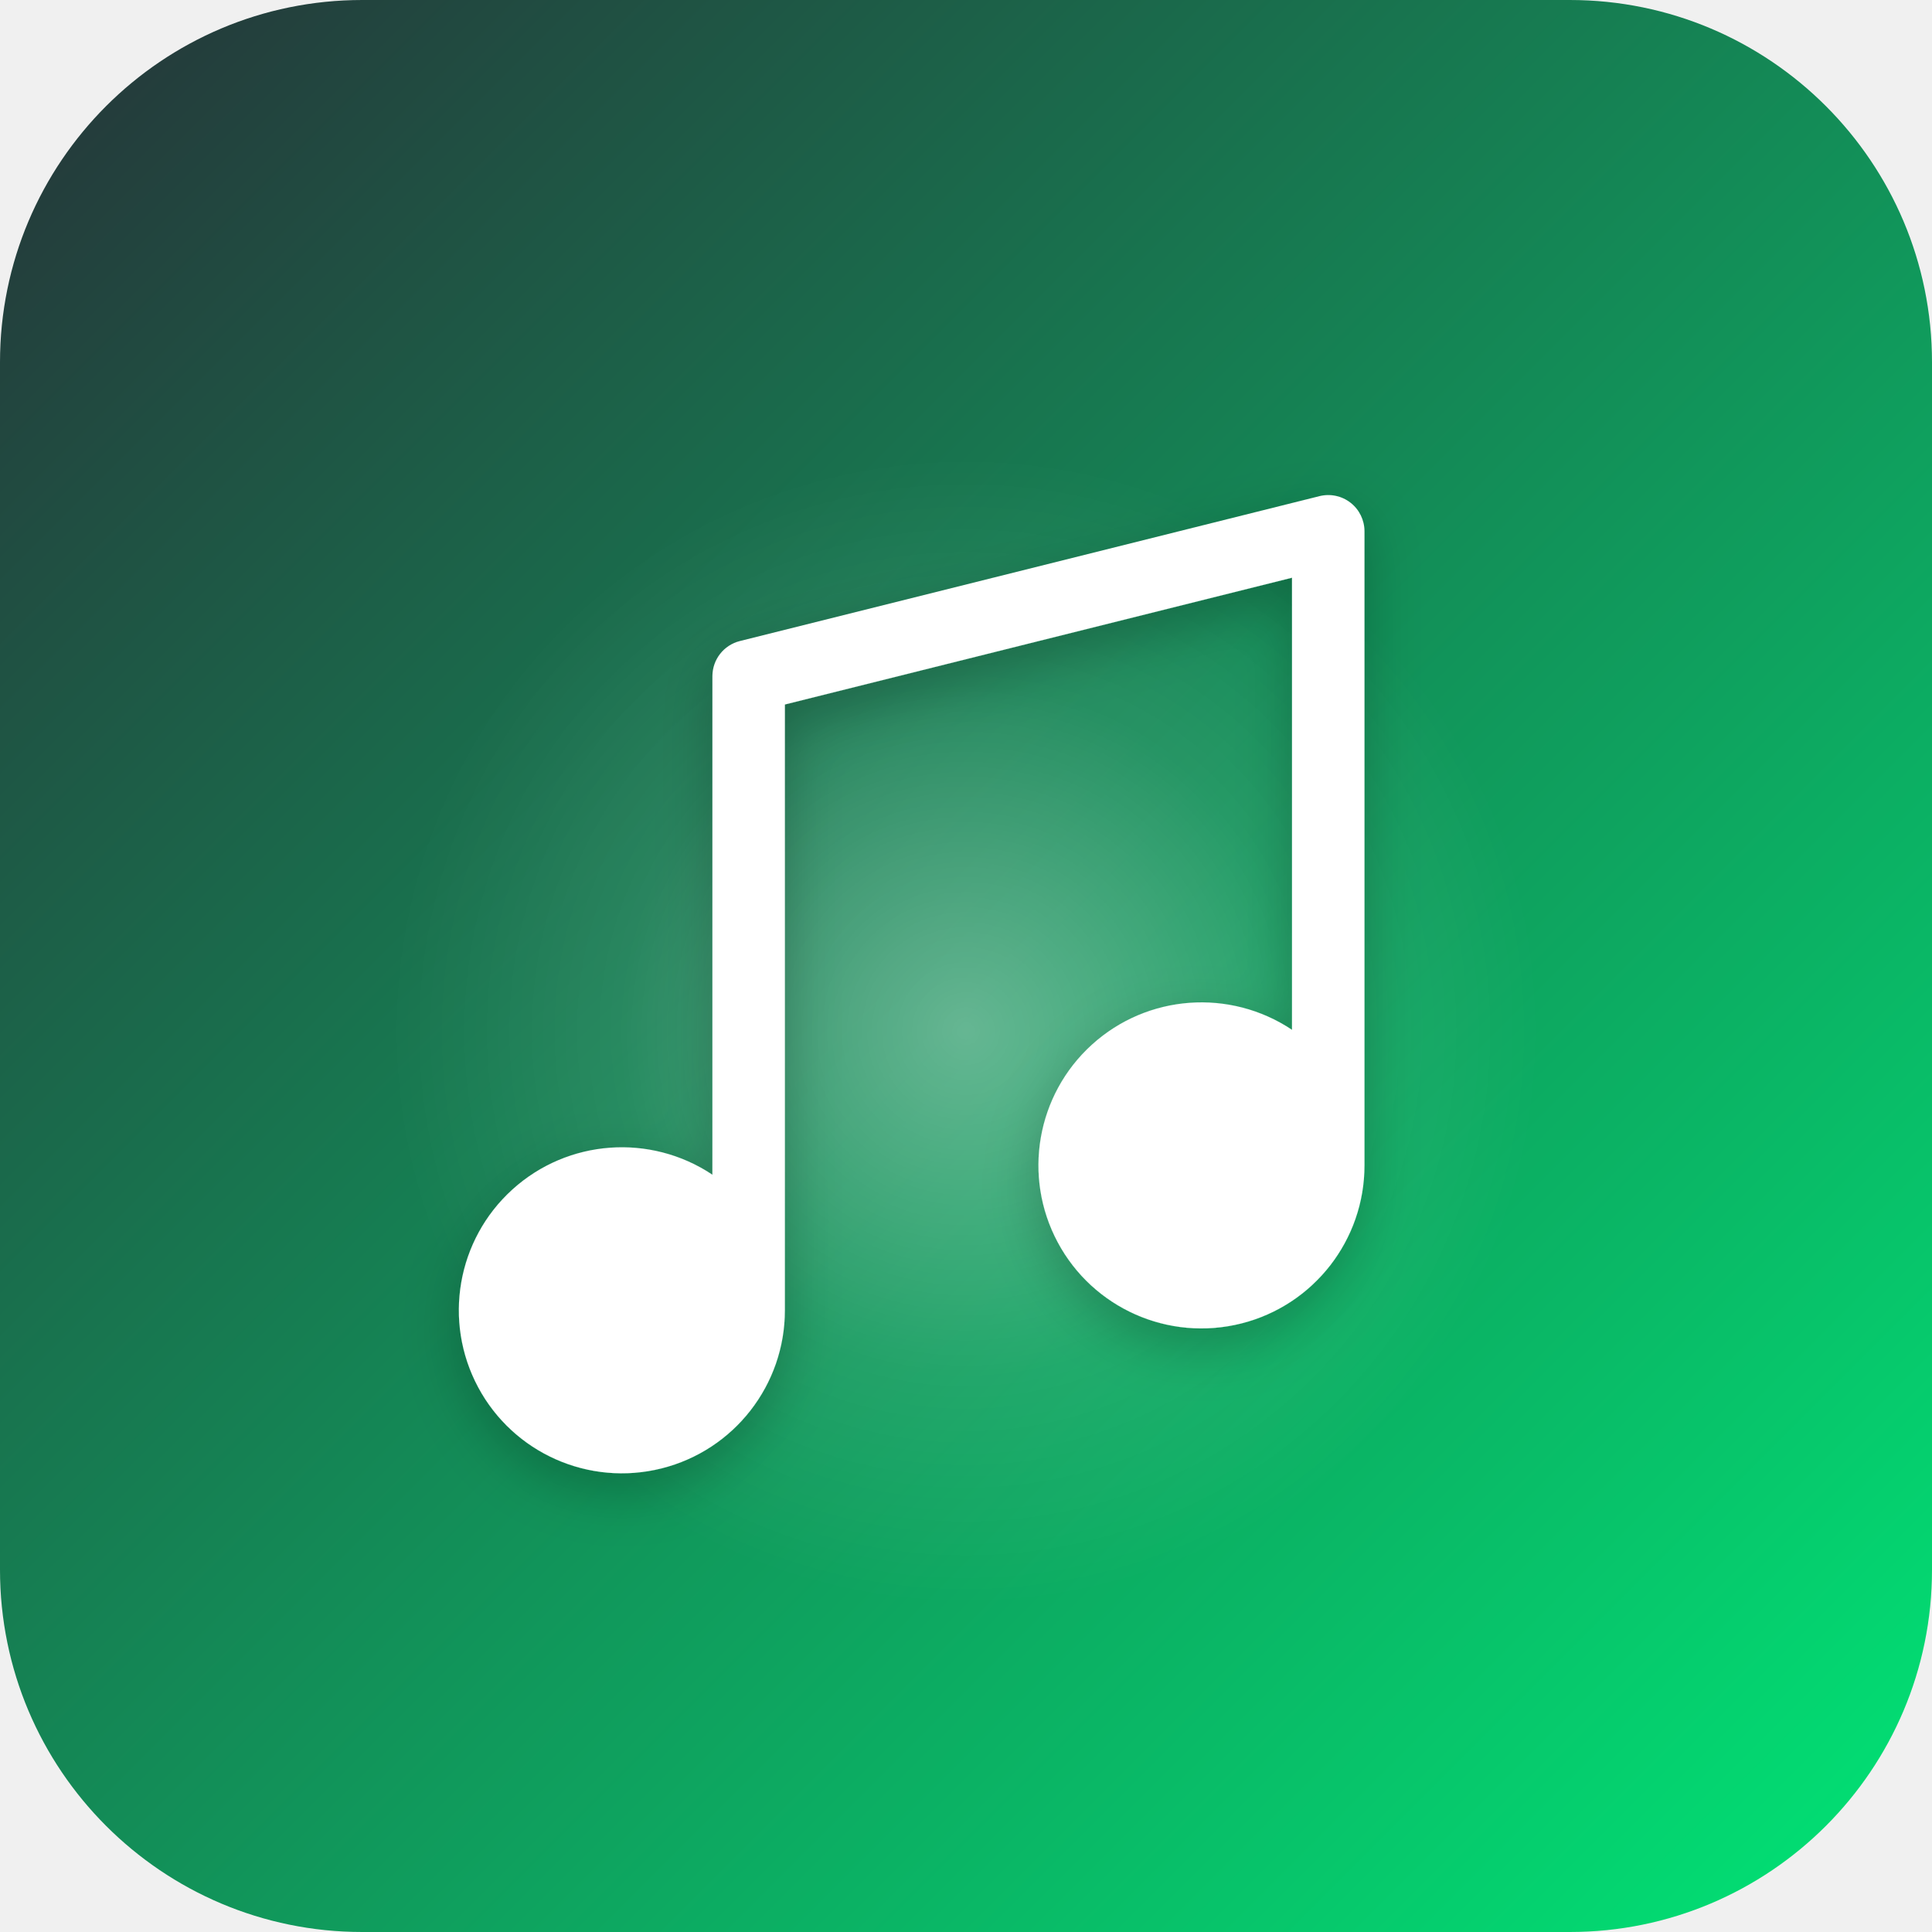
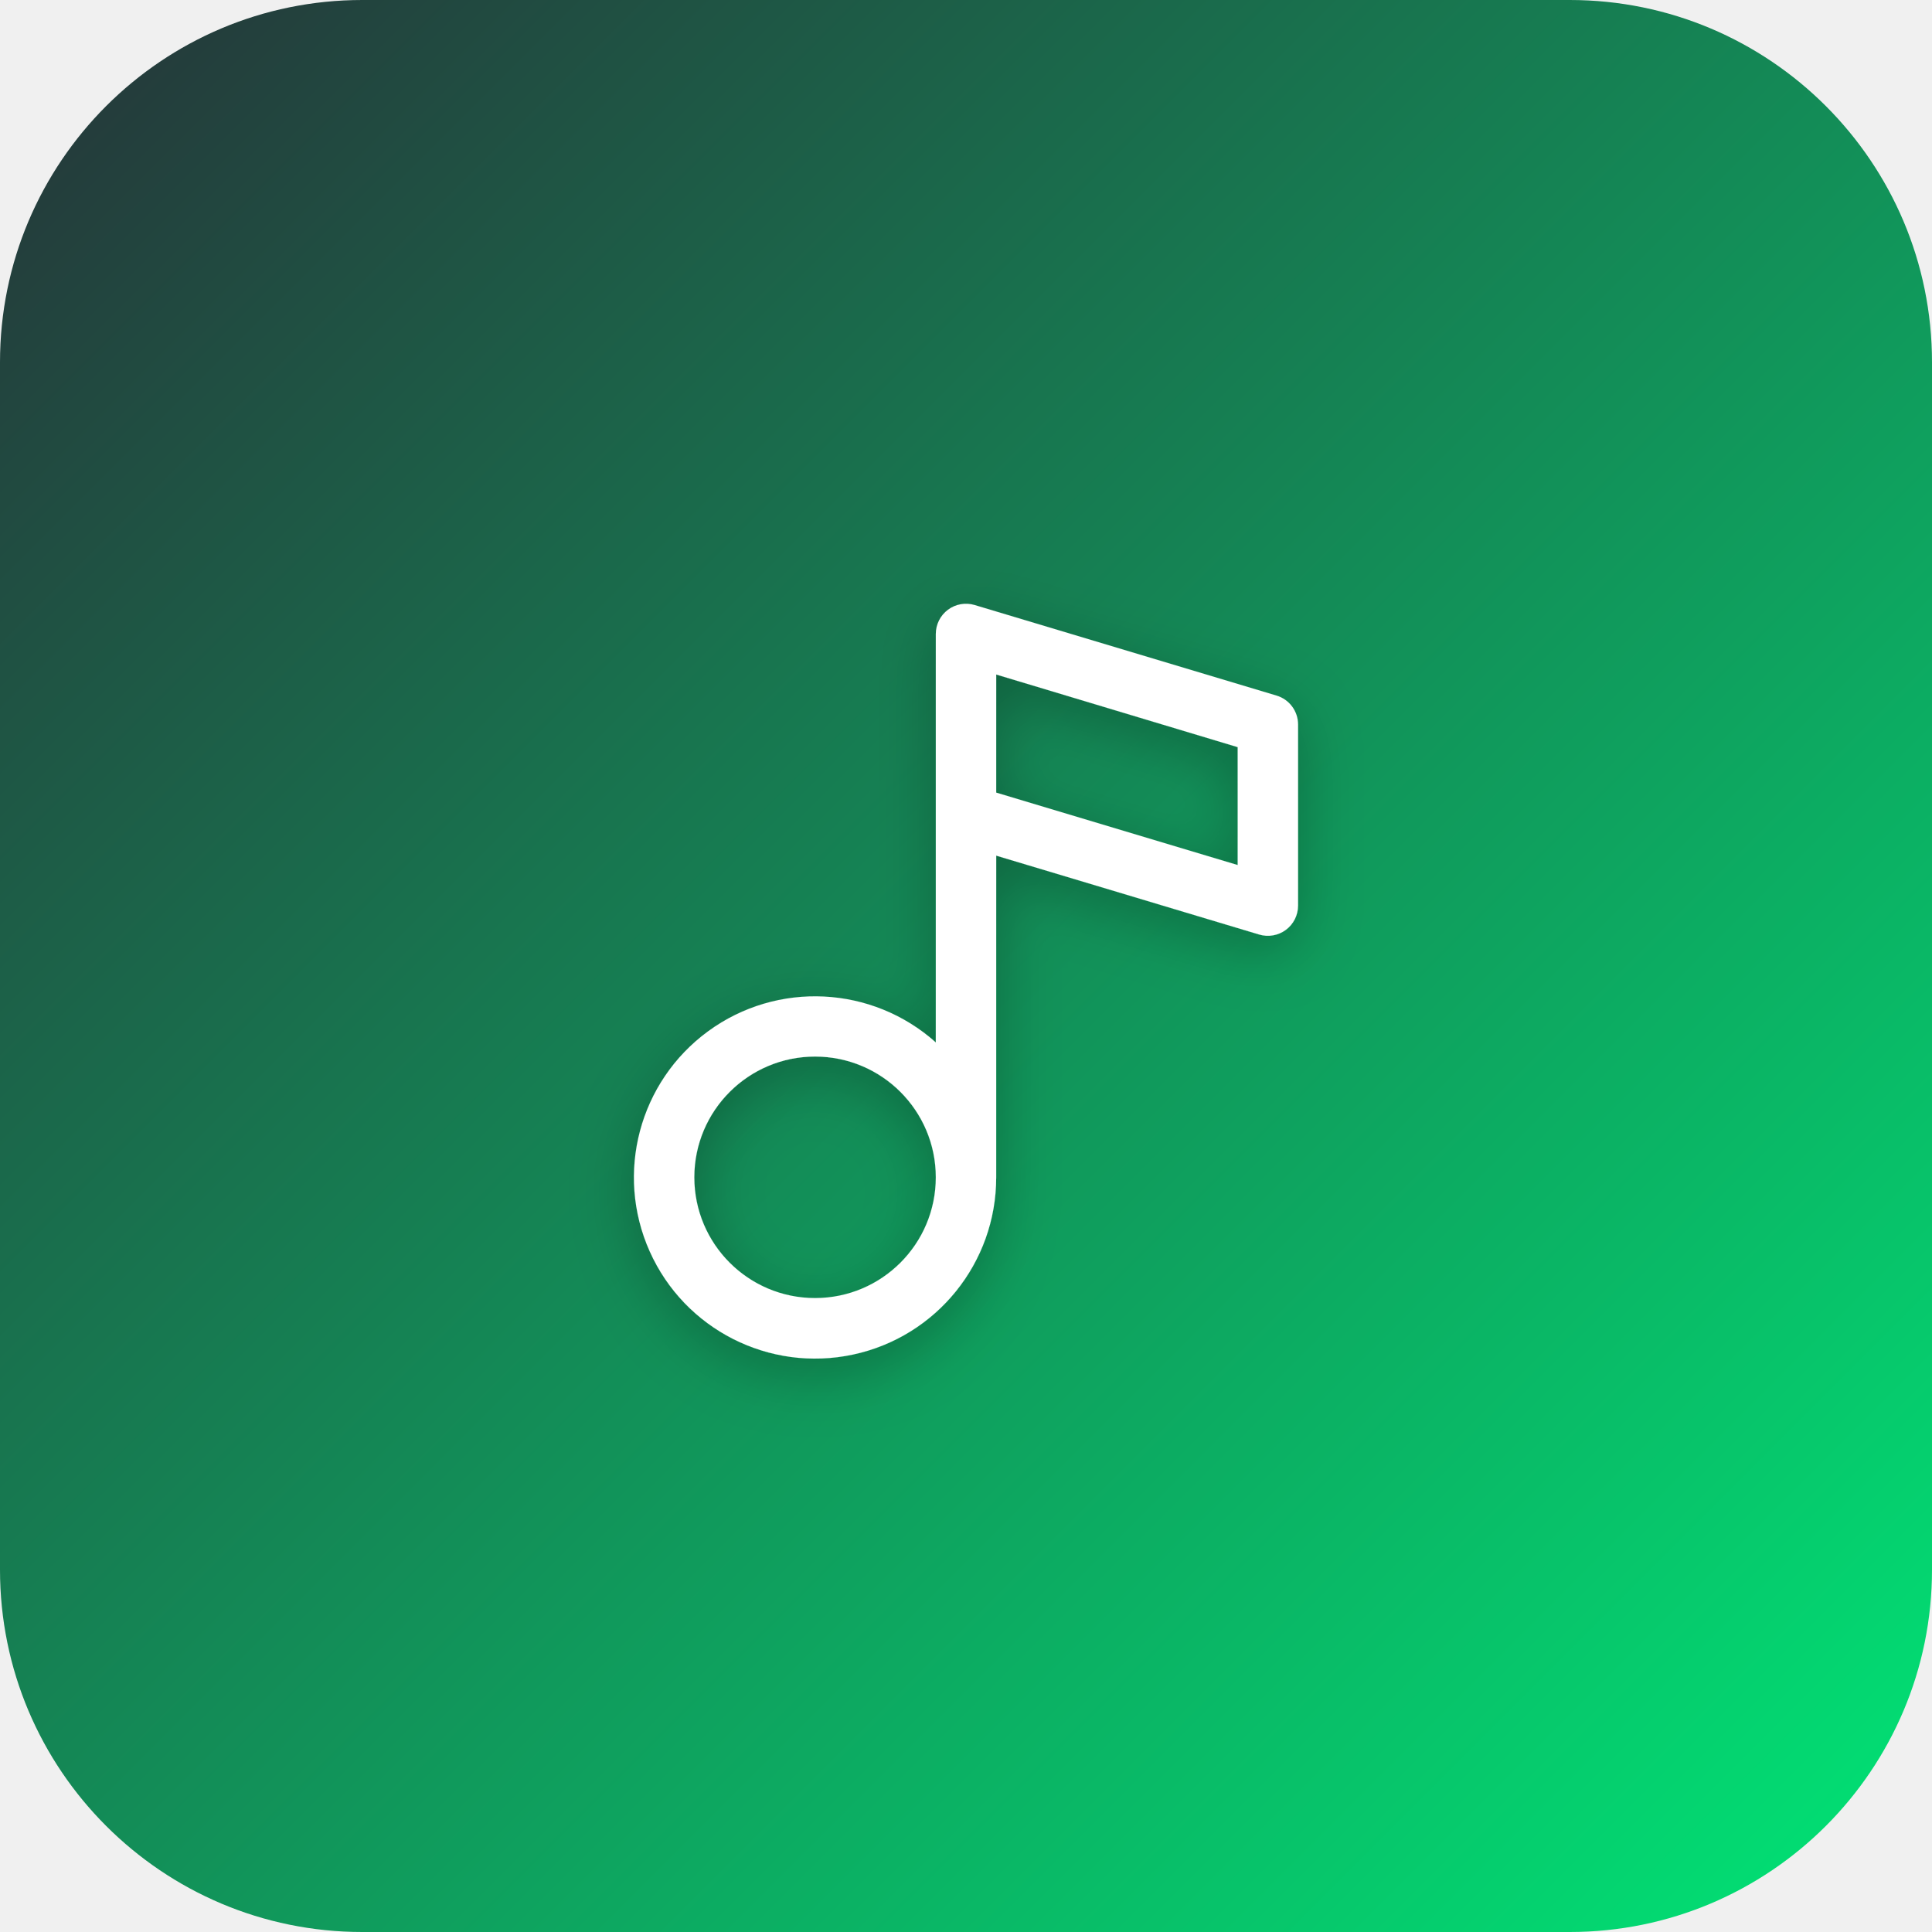
<svg xmlns="http://www.w3.org/2000/svg" viewBox="0 0 512 512" role="img" aria-label="humtotabs logo">
  <defs>
    <linearGradient id="bg_humtotabs" x1="0" y1="0" x2="1" y2="1">
      <stop offset="0%" stop-color="#263238" />
      <stop offset="100%" stop-color="#00E676" />
    </linearGradient>
-     <radialGradient id="glow_humtotabs" cx="50%" cy="52%" r="42%">
-       <stop offset="0%" stop-color="#ffffff" stop-opacity="0.35" />
-       <stop offset="60%" stop-color="#ffffff" stop-opacity="0.08" />
-       <stop offset="100%" stop-color="#ffffff" stop-opacity="0" />
-     </radialGradient>
-     <filter id="shadow_humtotabs" x="-10%" y="-10%" width="120%" height="120%">
-       <feDropShadow dx="0" dy="4" stdDeviation="6" flood-color="#000000" flood-opacity="0.22" />
+     <filter id="shadow_humtotabs" x="-20%" y="-20%" width="140%" height="140%">
+       <feDropShadow dx="0" dy="4" stdDeviation="8" flood-color="#000000" flood-opacity="0.25" />
    </filter>
  </defs>
-   <rect x="0" y="0" width="512" height="512" rx="96" ry="96" fill="url(#bg_humtotabs)" />
-   <circle cx="256" cy="266" r="180" fill="url(#glow_humtotabs)" />
-   <g transform="translate(102.4, 102.4) scale(1.2)" fill="white" filter="url(#shadow_humtotabs)">
-     <path d="M212.92,25.69a8,8,0,0,0-6.86-1.45l-128,32A8,8,0,0,0,72,64V174.1A36,36,0,1,0,88,204V70.25l112-28v99.85A36,36,0,1,0,216,172V32A8,8,0,0,0,212.92,25.69Z" />
+   <rect width="512" height="512" rx="96" fill="url(#bg_humtotabs)" />
+   <g transform="translate(128,128) scale(1.0)" fill="white" filter="url(#shadow_humtotabs)">
+     <path d="M210.3,56.34l-80-24A8,8,0,0,0,120,40V148.26A48,48,0,1,0,136,184V98.75l69.7,20.91A8,8,0,0,0,216,112V64A8,8,0,0,0,210.3,56.34ZM88,216a32,32,0,1,1,32-32A32,32,0,0,1,88,216ZM200,101.25l-64-19.2V50.75L200,70Z" />
  </g>
</svg>
